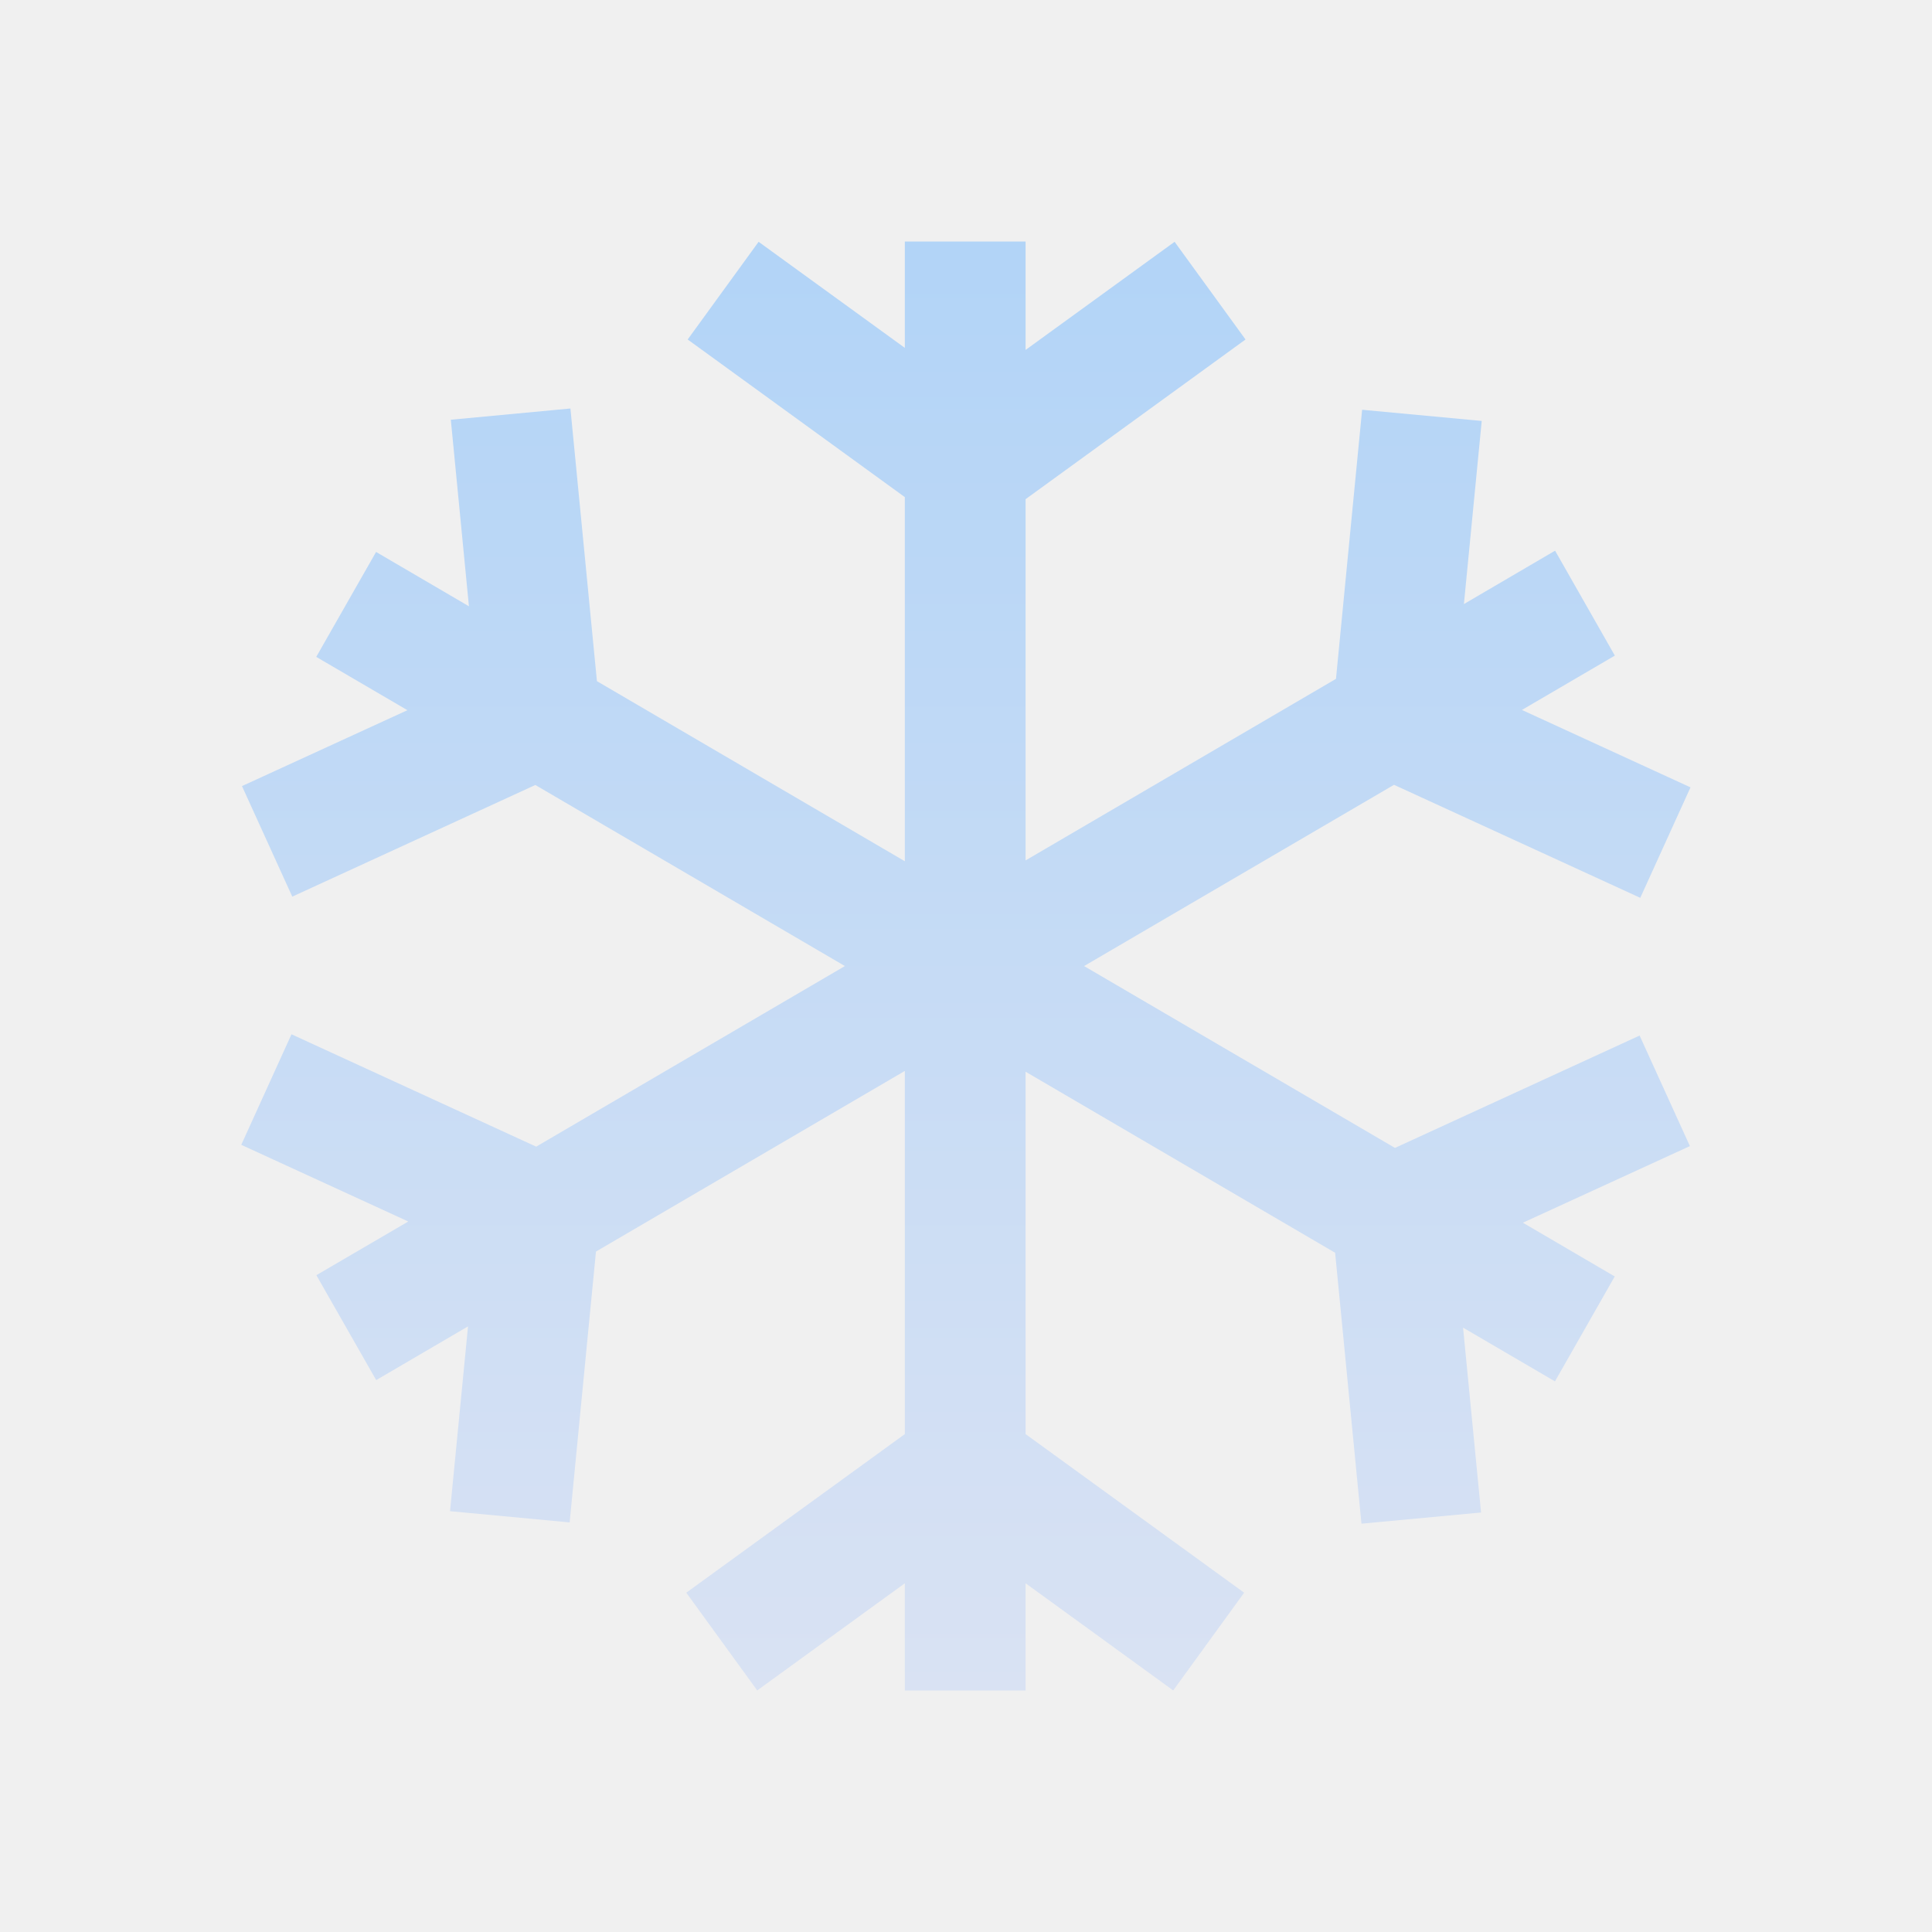
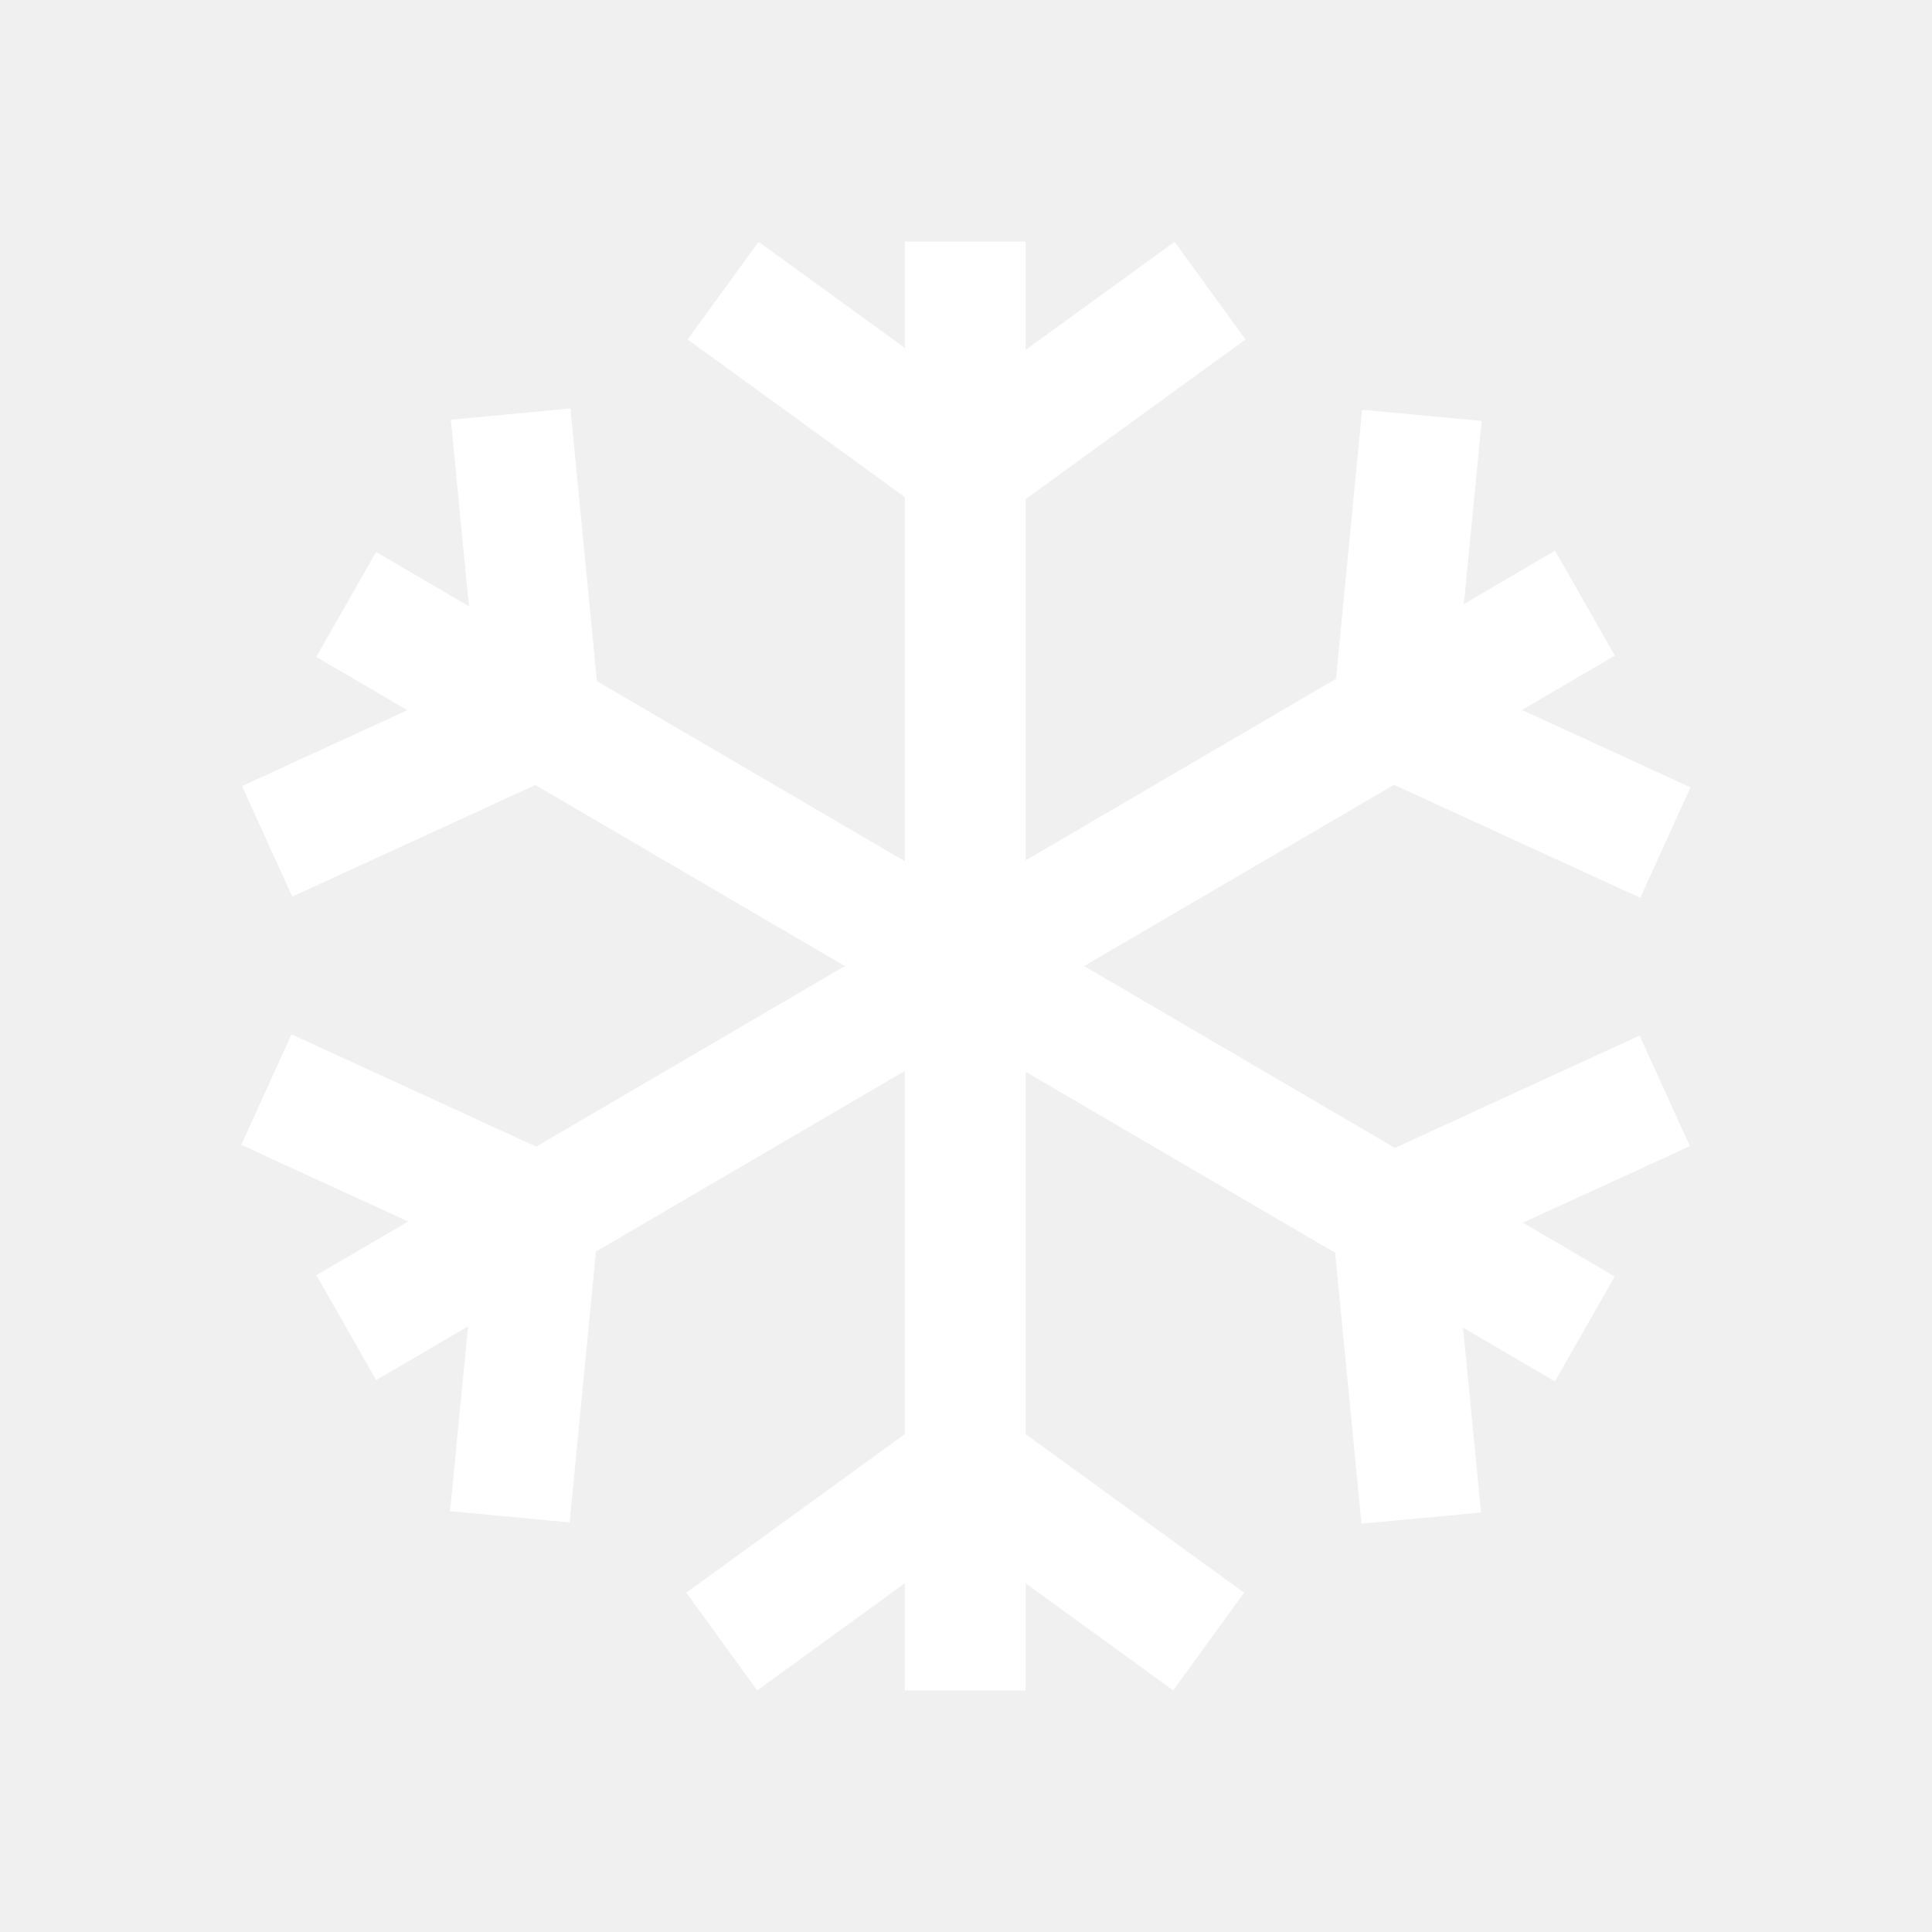
<svg xmlns="http://www.w3.org/2000/svg" width="32" height="32" viewBox="0 0 32 32" fill="none">
-   <path fill-rule="evenodd" clip-rule="evenodd" d="M13.994 16.001L8.881 18.992L4.828 17.131L3.996 18.962L6.762 20.232L5.24 21.121L6.231 22.859L7.752 21.969L7.454 25.03L9.435 25.216L9.871 20.73L14.987 17.738V23.753L11.367 26.38L12.542 27.999L14.987 26.224V28H16.987V26.224L19.432 27.999L20.607 26.38L16.987 23.753V17.751L22.114 20.75L22.55 25.237L24.531 25.052L24.233 21.99L25.755 22.88L26.745 21.142L25.224 20.252L27.99 18.983L27.157 17.152L23.105 19.013L17.956 16.001L23.089 12.999L27.168 14.871L28 13.041L25.208 11.759L26.747 10.859L25.757 9.121L24.247 10.005L24.542 6.972L22.561 6.787L22.128 11.244L16.987 14.251V8.268L20.63 5.623L19.455 4.005L16.987 5.796V4H14.987V5.762L12.565 4.005L11.39 5.623L14.987 8.234V14.265L9.887 11.282L9.448 6.766L7.467 6.952L7.767 10.042L6.229 9.142L5.238 10.88L6.748 11.763L4.008 13.02L4.841 14.851L8.867 13.002L13.994 16.001Z" fill="url(#paint0_linear_9_4034)" />
-   <defs>
-     <linearGradient id="paint0_linear_9_4034" x1="15.998" y1="4" x2="15.998" y2="28" gradientUnits="userSpaceOnUse">
-       <stop stop-color="#B2D4F7" />
-       <stop offset="1" stop-color="#D9E2F3" />
-     </linearGradient>
-   </defs>
+   <path fill-rule="evenodd" clip-rule="evenodd" d="M13.994 16.001L8.881 18.992L4.828 17.131L3.996 18.962L6.762 20.232L5.24 21.121L6.231 22.859L7.752 21.969L7.454 25.03L9.435 25.216L9.871 20.73L14.987 17.738V23.753L11.367 26.38L12.542 27.999L14.987 26.224V28H16.987V26.224L19.432 27.999L20.607 26.38L16.987 23.753V17.751L22.114 20.75L22.55 25.237L24.531 25.052L24.233 21.99L25.755 22.88L26.745 21.142L25.224 20.252L27.99 18.983L27.157 17.152L23.105 19.013L17.956 16.001L23.089 12.999L27.168 14.871L28 13.041L25.208 11.759L26.747 10.859L25.757 9.121L24.247 10.005L24.542 6.972L22.561 6.787L22.128 11.244L16.987 14.251V8.268L20.63 5.623L19.455 4.005L16.987 5.796V4H14.987V5.762L12.565 4.005L11.39 5.623L14.987 8.234V14.265L9.887 11.282L9.448 6.766L7.467 6.952L7.767 10.042L6.229 9.142L5.238 10.88L6.748 11.763L4.008 13.02L4.841 14.851L8.867 13.002L13.994 16.001Z" fill="white" />
</svg>
